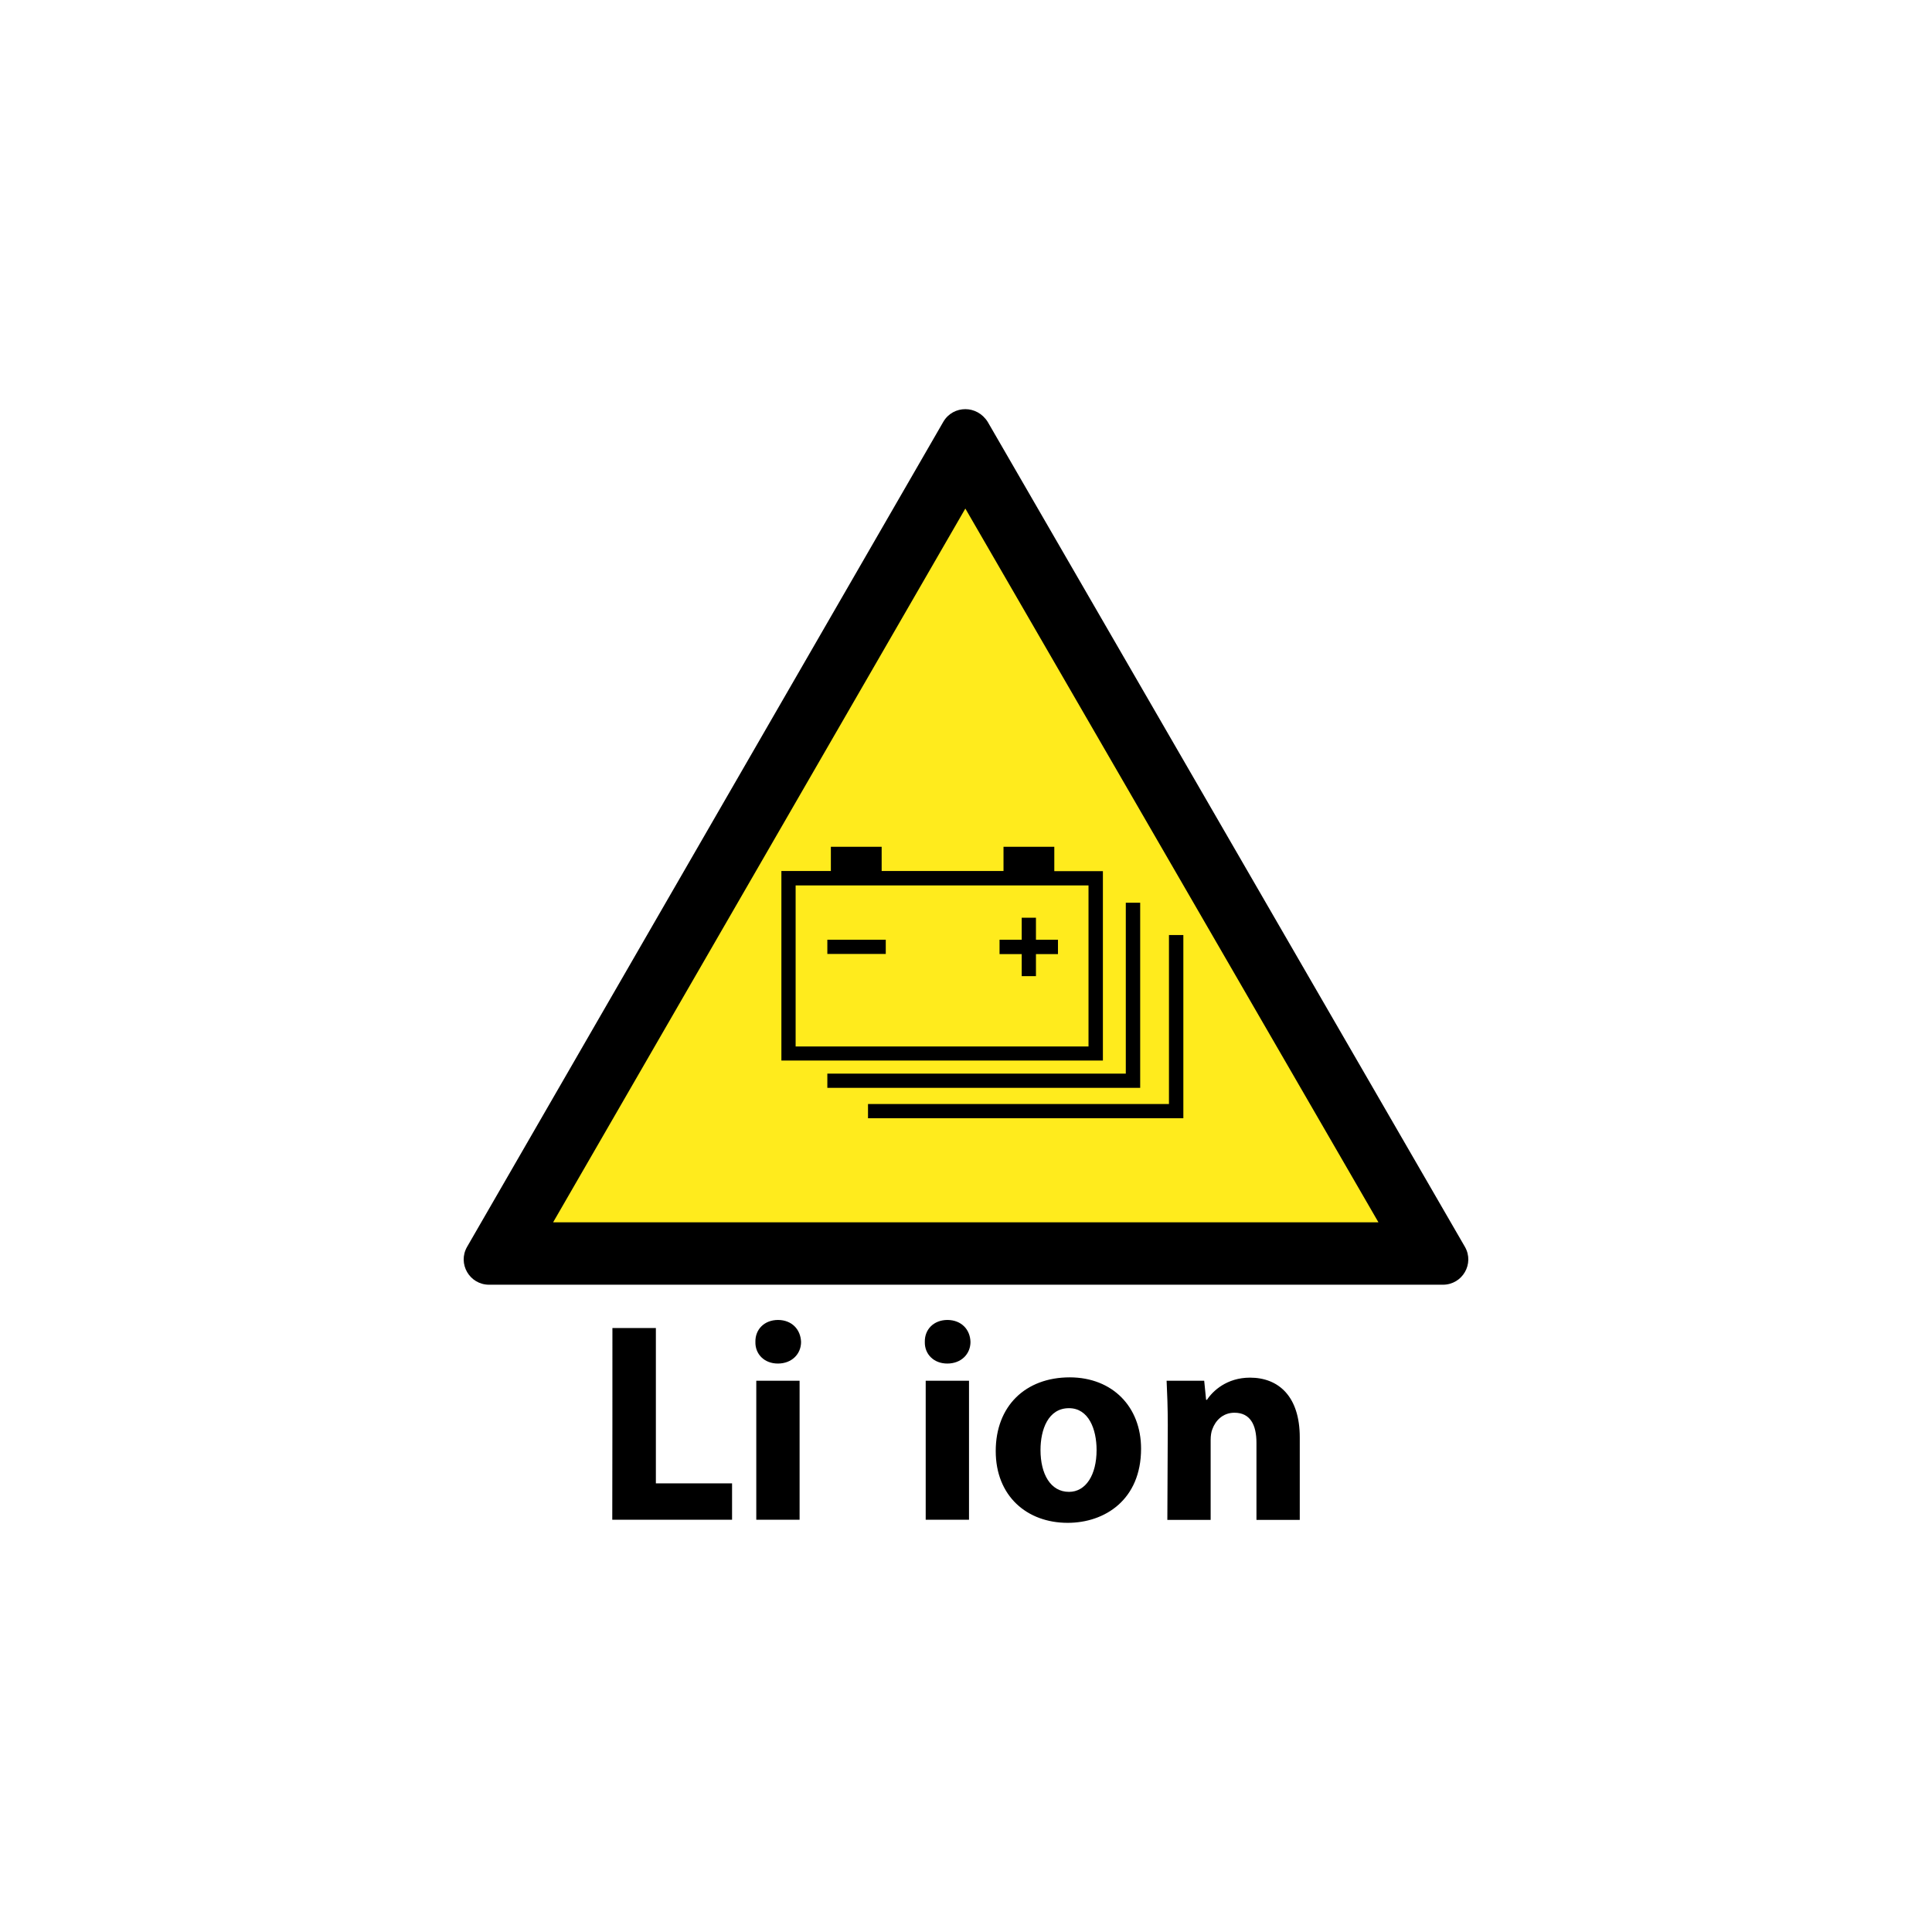
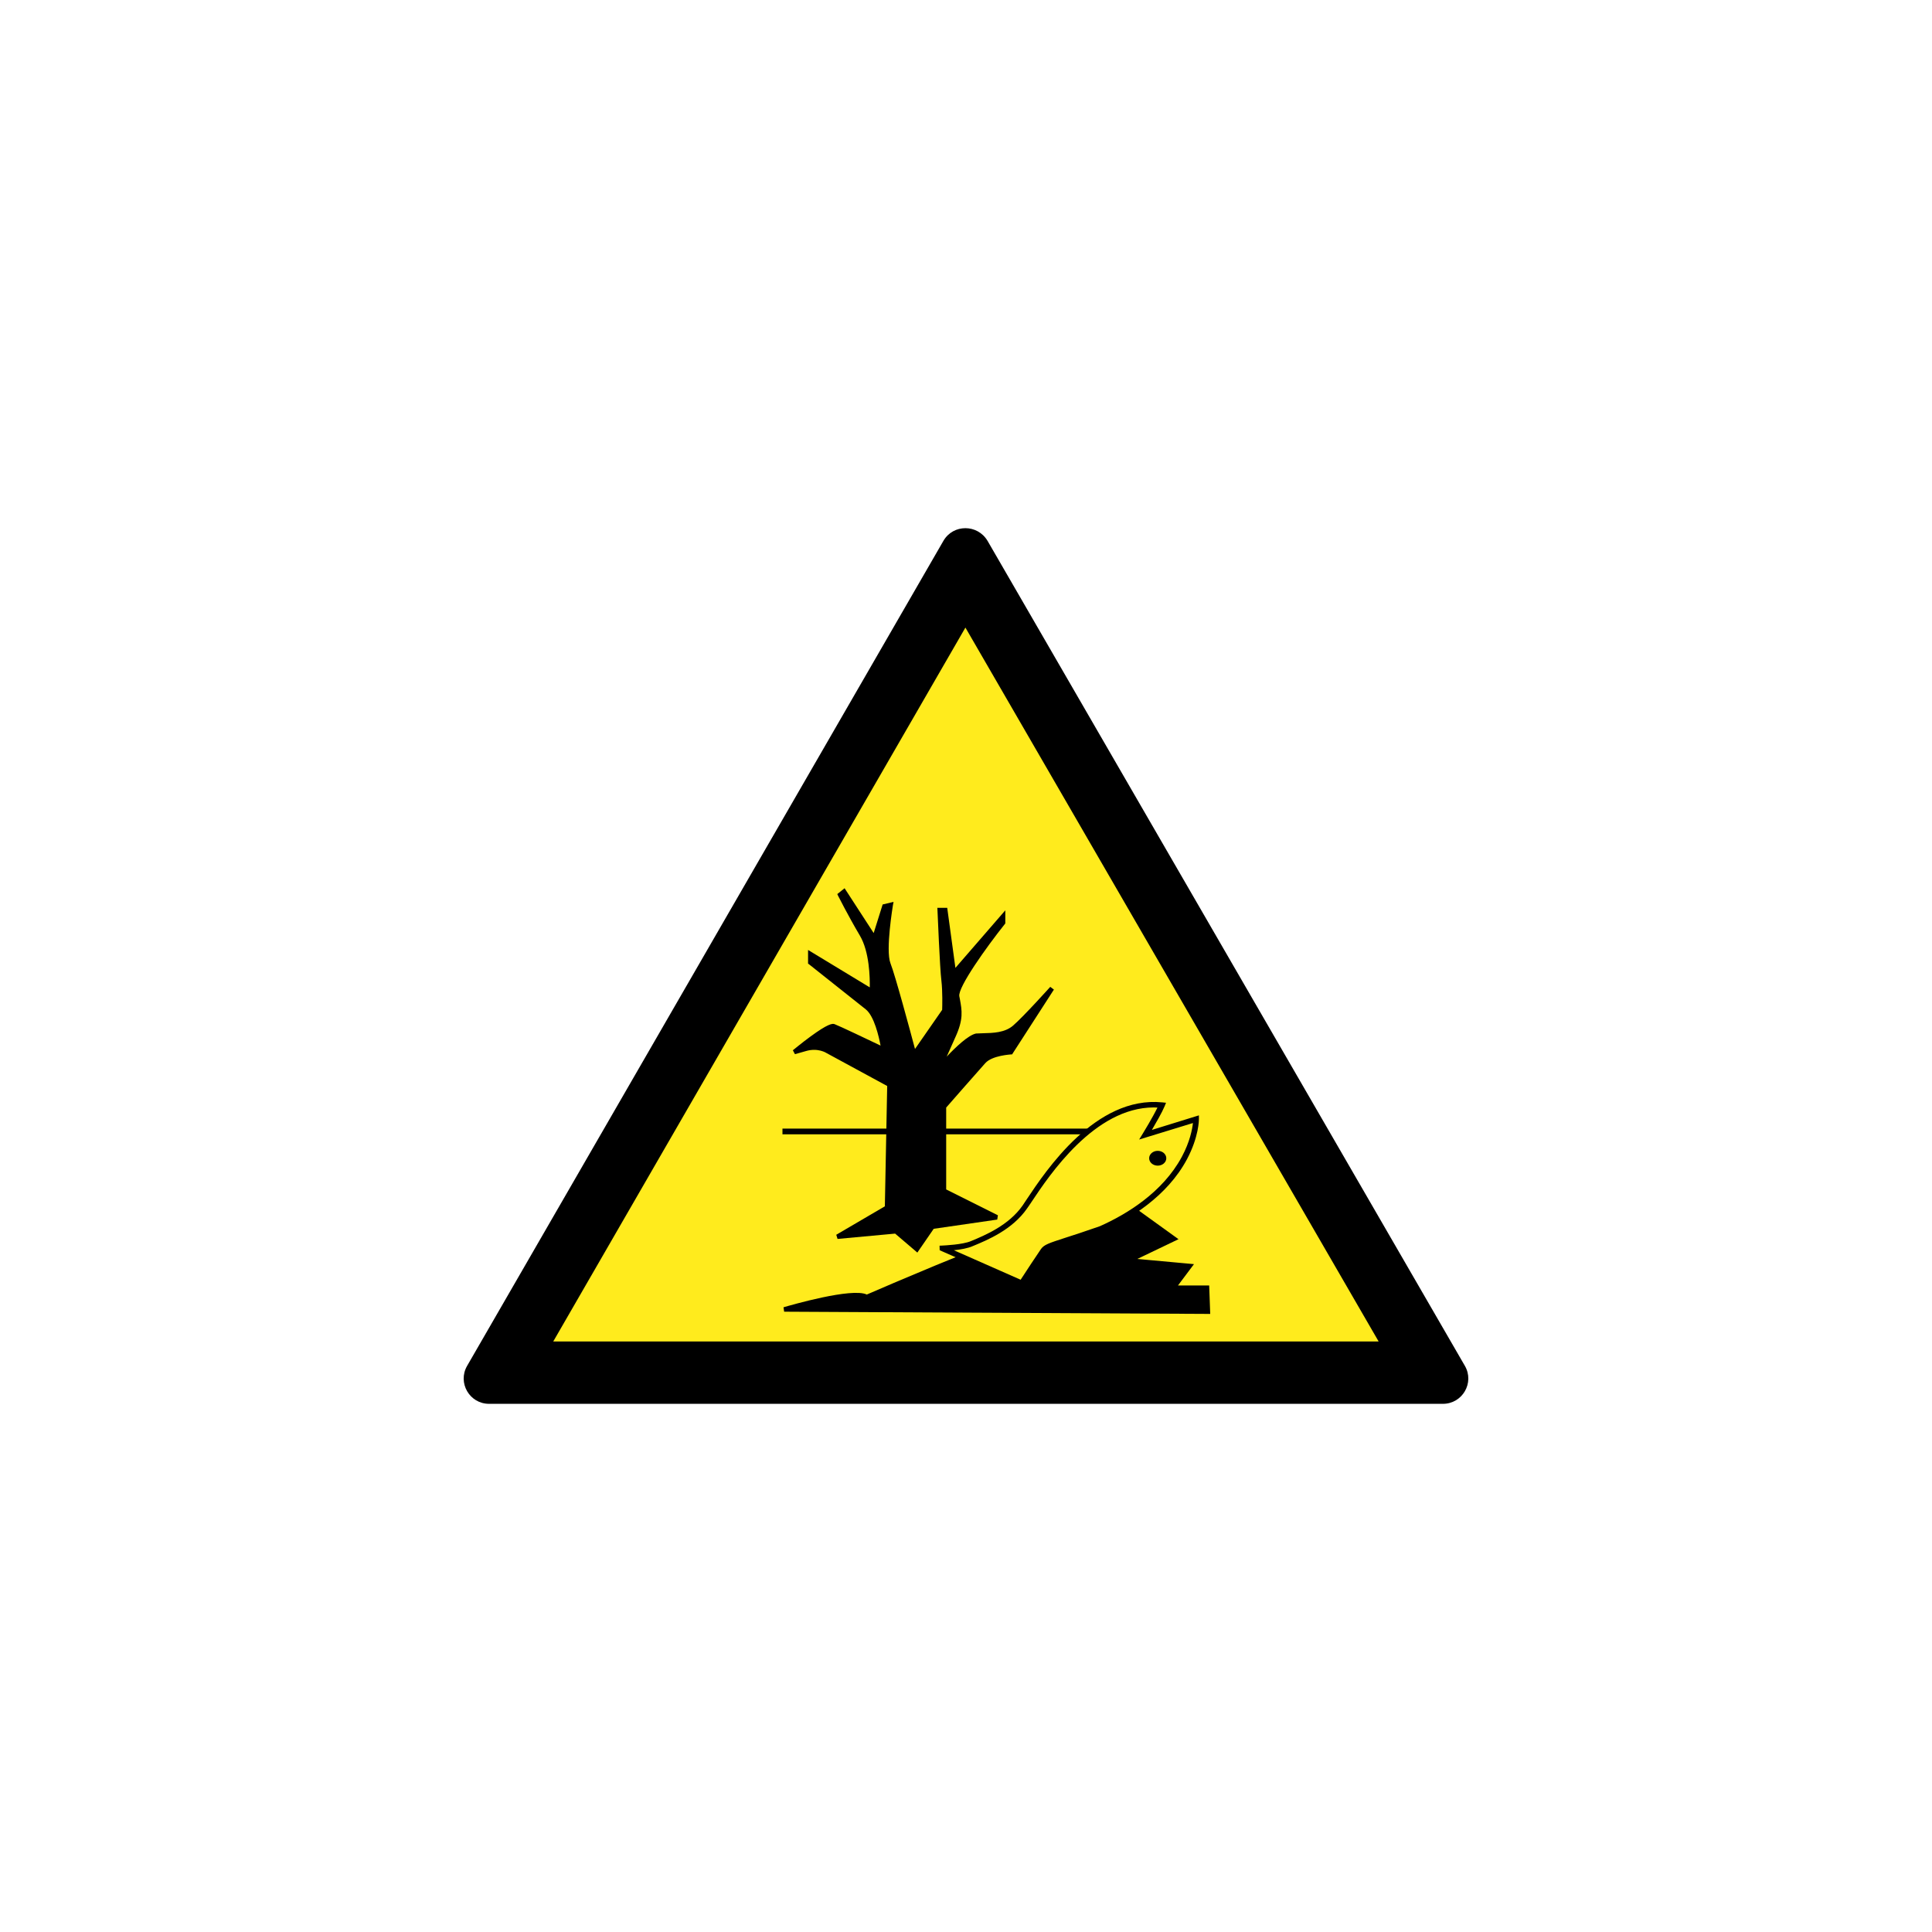
- <svg xmlns="http://www.w3.org/2000/svg" version="1.1" id="svg8" x="0px" y="0px" width="125" height="125" viewBox="0 0 125 125" xml:space="preserve">
-   <defs id="defs10689" />
-   <style type="text/css" id="style10654">
+ <svg xmlns="http://www.w3.org/2000/svg" version="1.1" id="svg8" x="0px" y="0px" viewBox="0 0 125 125" xml:space="preserve" width="125" height="125">
+   <defs id="defs1988" />
+   <style type="text/css" id="style1963">
	.st0{fill:#FFEB1D;}
- 	.st1{enable-background:new    ;}
</style>
-   <g id="g1835" transform="matrix(0.09498349,0,0,0.09498349,25.68917,25.72237)">
-     <g id="g10660">
-       <polygon id="polygon10656" points="387.1,33.1 705.3,583 69.5,583 " class="st0" style="fill:#ffeb1d" />
-       <path id="path10658" d="m 387.1,7.9 c -5.8,0 -11.6,2.8 -15,8.6 l -324.4,562 c -6.6,11.5 1.7,25.801 15,25.801 H 712.4 c 13.3,0 21.6,-14.301 15,-25.801 L 402.301,16.5 c -3.7,-5.8 -9.501,-8.6 -15.201,-8.6 z m 0,67.699 L 668.5,561.801 H 106.301 Z M 295.5,306 v 16.5 h -33.699 v 129.1 h 219 v -129 H 447.699 V 306 h -34.6 v 16.5 h -83 V 306 Z m -24,26.301 H 471 V 442 H 271.5 Z m 224.9,11.799 V 460.5 H 293.1 v 9.699 H 506.199 V 344.1 Z M 425.5,354.301 v 15 h -15.1 v 9.799 H 425.5 v 15 h 9.699 v -15 h 15 v -9.799 h -15 v -15 z m 100.301,11.799 v 115.1 h -205 v 9.701 H 535.6 V 366.1 Z m -232.701,3.201 V 379 h 39.801 v -9.699 z m -33.5,259 c -9.5,0 -15.7,6.5 -15.5,15 -0.2,8.2 6.001,14.699 15.301,14.699 9.6,0 15.799,-6.599 15.799,-14.699 -0.3,-8.5 -6.2,-14.9 -15.6,-15 z m 115.4,0 c -9.5,0 -15.7,6.5 -15.5,15 -0.2,8.2 6.001,14.699 15.301,14.699 9.6,0 15.799,-6.599 15.799,-14.699 -0.2,-8.5 -6.2,-14.9 -15.6,-15 z m -228.301,5.5 c 0,0 3.9e-4,130.6 -0.1,130.6 h 81.6 V 739.6 H 176.301 V 633.801 Z m 311.602,33.6 c -30.3,0 -50.5,19.599 -50.5,50.199 0,30.7 21.3,48.9 49,48.9 25.4,0 50,-15.8 50,-50.5 0,-28.5 -19.4,-48.5 -48.5,-48.6 z M 581,667.6 c -15.8,0 -25.401,9.1 -29.301,15.1 h -0.6 l -1.299,-13 h -25.602 c 0.4,8.3 0.801,18.301 0.801,30.201 L 524.699,764.5 h 29.5 v -54.6 c 0,-2.6 0.401,-5.501 1.201,-7.301 2,-5.5 6.9,-11.1 15,-11.1 10.8,0 15,8.3 15,20.5 v 52.5 h 29.5 v -56.199 c 0,-28 -14.5,-40.701 -33.9,-40.701 z m -336.301,2.1 v 94.701 h 29.5 v -94.701 z m 115.4,0 v 94.701 h 29.5 v -94.701 z m 97.6,18.701 c 13.4,0 18.801,14.3 18.801,28.5 0,17.1 -7.401,28.5 -18.801,28.5 -12.6,0 -19.398,-12.2 -19.398,-28.5 0,-13.9 5.198,-28.5 19.398,-28.5 z" />
+   <g id="g2003" transform="matrix(0.08406927,0,0,0.08406927,29.92736,33.50871)">
+     <g id="g1969">
+       <polygon id="polygon1965" points="387,36.4 746.6,657.8 28.2,657.8 " class="st0" style="fill:#ffeb1d" />
+       <path id="path1967" d="m 411.7,41.6 v 0 0 M 387,84.4 705,633.8 H 69.8 L 387,84.4 m 0,-76.5 c -6.6,0 -13.1,3.2 -16.9,9.7 L 3.5,652.6 c -7.5,13 1.9,29.2 16.9,29.2 h 734.1 c 15,0 24.4,-16.2 16.9,-29.2 L 404,17.6 C 400.1,11.1 393.5,7.9 387,7.9 Z" />
    </g>
-     <g id="g10672">
- 	
- 	
- 	
- 	
- 	
- </g>
-     <g id="g10684" class="st1" style="enable-background:new">
- 	
- 	
- 	
- 	
- 	
- </g>
+     <g id="path823">
+       <path id="path1971" d="M 486.8,470 H 246.2 v 4.4 h 233.2 c 2.4,-1.8 4.8,-3.2 7.4,-4.4 z" />
+     </g>
+     <g id="g1978">
+       <path id="path1974" d="m 574.6,590.7 h -24 l 12.3,-16.4 -43.6,-4 31.7,-15.2 -33,-23.8 c -2.9,5 -9.3,7.3 -14.2,9.9 -9.1,4.8 -18.7,8.4 -28.6,11.3 -9.6,2.9 -19.3,5.1 -28.3,9.5 -1.6,2 -3.2,4.1 -4.6,6.3 -2.2,3.5 -3.8,7.3 -6.3,10.6 -0.6,0.8 -1.2,1.7 -1.8,2.4 0.1,3.2 -1.9,6.5 -6.1,6.5 -2,0 -3.5,-0.7 -4.5,-1.9 -14.6,-2 -26.1,-11.8 -39.1,-17.8 -0.5,-0.2 -0.9,-0.5 -1.2,-0.7 -5.4,2.2 -11.9,4.8 -19.6,8 -22.1,9.2 -45.4,19.1 -52.6,22.3 -11.4,-5.5 -58.6,8.2 -64.1,9.8 l 0.5,3.4 326.1,1.7 h 1.8 z" />
+       <path id="path1976" d="m 267.8,399.1 c -7,5.1 -13.5,10.6 -13.6,10.6 l 1.6,3 c 0.2,-0.1 4.9,-1.3 8.5,-2.4 9.2,-2.7 15.6,1.4 15.9,1.6 l 46.6,25.3 -1.8,92.6 -37.4,21.9 1,3.2 44.3,-4.1 17.1,14.6 12.6,-18.3 48.9,-7.1 0.5,-3.3 -39.8,-19.9 v -63 c 3.3,-3.8 24.7,-28.2 30.1,-34.2 5.4,-6 19.6,-6.6 19.7,-6.7 h 0.9 l 32.2,-49.9 -2.8,-2.1 c -0.2,0.2 -20.4,22.7 -28.6,29.8 -6.4,5.5 -15.3,5.7 -23.2,5.9 -1.8,0.1 -3.5,0.1 -5.1,0.2 h -0.2 c -6,1.2 -15.9,10.7 -22.6,17.8 1.8,-4 4,-9.1 6.6,-14.8 6.4,-13.9 5.2,-20.5 3.5,-29.7 l -0.4,-2 c -1.2,-6.8 20.8,-37.7 35,-55.5 l 0.4,-0.5 V 302 l -38.4,44.3 -6.3,-46.2 h -7.6 l 0.1,1.8 c 0.1,1.8 1.8,44.6 3,54.1 1,8.3 0.7,20 0.6,22.6 l -20.9,30.1 c -3.5,-13.1 -15.2,-56.7 -18.9,-66 -3.9,-10.2 1.9,-44.3 1.9,-44.6 l 0.5,-2.6 -8.4,2 -6.9,22 -22.4,-34.5 -5.6,4.5 0.6,1.3 c 0.1,0.1 7.3,14.6 16.8,30.7 7.4,12.5 7.7,32.4 7.6,39.8 L 265.9,332.5 V 343 l 0.7,0.5 c 0.3,0.3 34.8,27.6 43.7,34.7 6.5,5.2 10.1,21 11.4,27.9 -8.4,-4 -31.4,-15 -35.4,-16.5 -1.7,-0.7 -5.4,-0.1 -18.5,9.5 z" />
+     </g>
+     <path id="path1980" d="m 431.2,591.8 -64,-28.2 -0.1,-3.5 2.2,-0.1 c 1.6,-0.1 15.5,-0.7 21.9,-3.4 v 0 c 10.9,-4.5 29.2,-12.2 39.8,-27.4 0.9,-1.4 2.1,-3.1 3.4,-5.1 14.5,-21.7 52.8,-79.4 104.1,-74.3 l 2.9,0.3 -1.1,2.7 c -2,4.8 -6.7,12.9 -9.8,18.2 l 36.2,-11.2 v 2.9 c 0,0.5 0,13.6 -9.2,30.9 -15.3,28.6 -43.9,46 -65.2,55.5 l -0.2,0.1 c -12,4.2 -20.7,7 -27,9.1 -11,3.5 -14.7,4.7 -16.2,6.9 -2.9,4.1 -16.5,24.9 -16.7,25.1 z m -53.1,-28.2 51.4,22.7 c 3.2,-5 13.2,-20.1 15.7,-23.7 2.4,-3.3 6.1,-4.5 18.4,-8.5 6.3,-2 14.9,-4.8 26.9,-9 20.6,-9.2 48.2,-25.9 63,-53.3 6.3,-11.7 8.1,-21.4 8.6,-26.1 l -41.4,12.7 3,-4.9 c 0.1,-0.1 7.4,-12.1 11.1,-19.7 -0.9,0 -1.9,-0.1 -2.8,-0.1 -45.7,0 -80.6,52.4 -94.1,72.7 -1.4,2 -2.5,3.8 -3.5,5.1 -11.3,16.3 -30.3,24.2 -41.7,28.9 -3.7,1.7 -9.6,2.7 -14.6,3.2 z" />
+     <g id="ellipse831">
+       <ellipse id="ellipse1982" ry="5.7" rx="6.6" cy="492.8" cx="535" />
+     </g>
  </g>
</svg>
